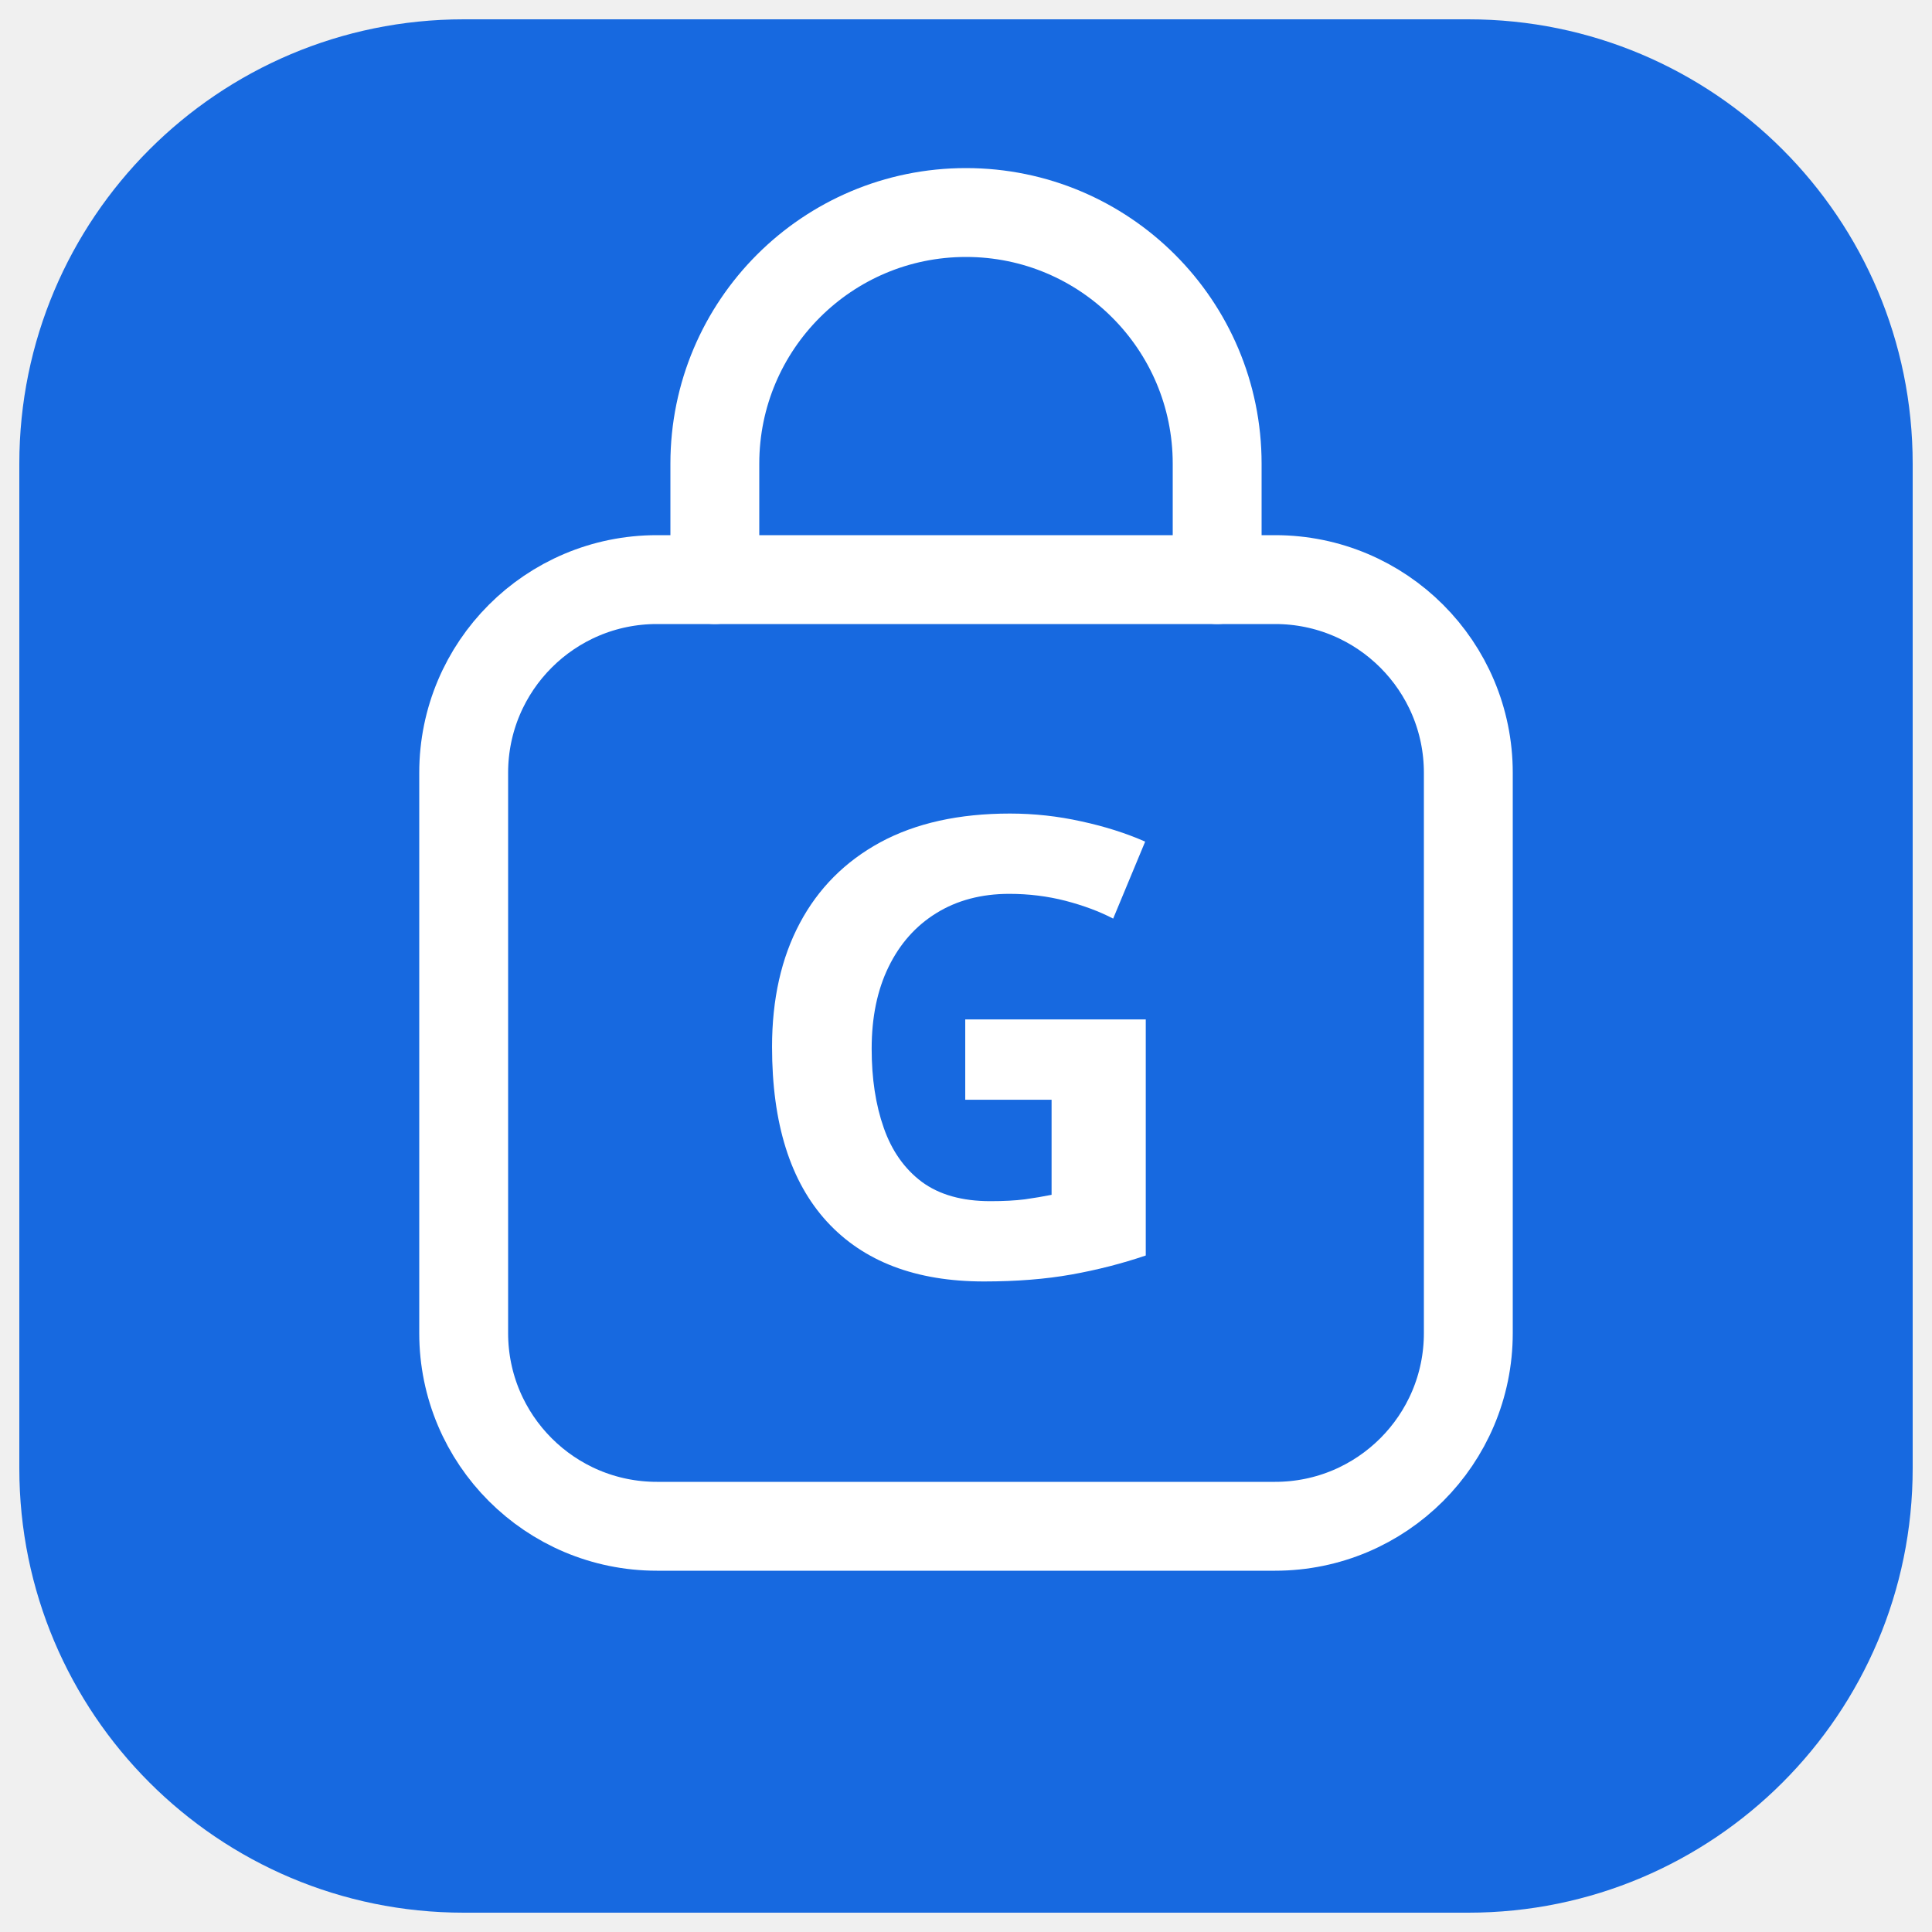
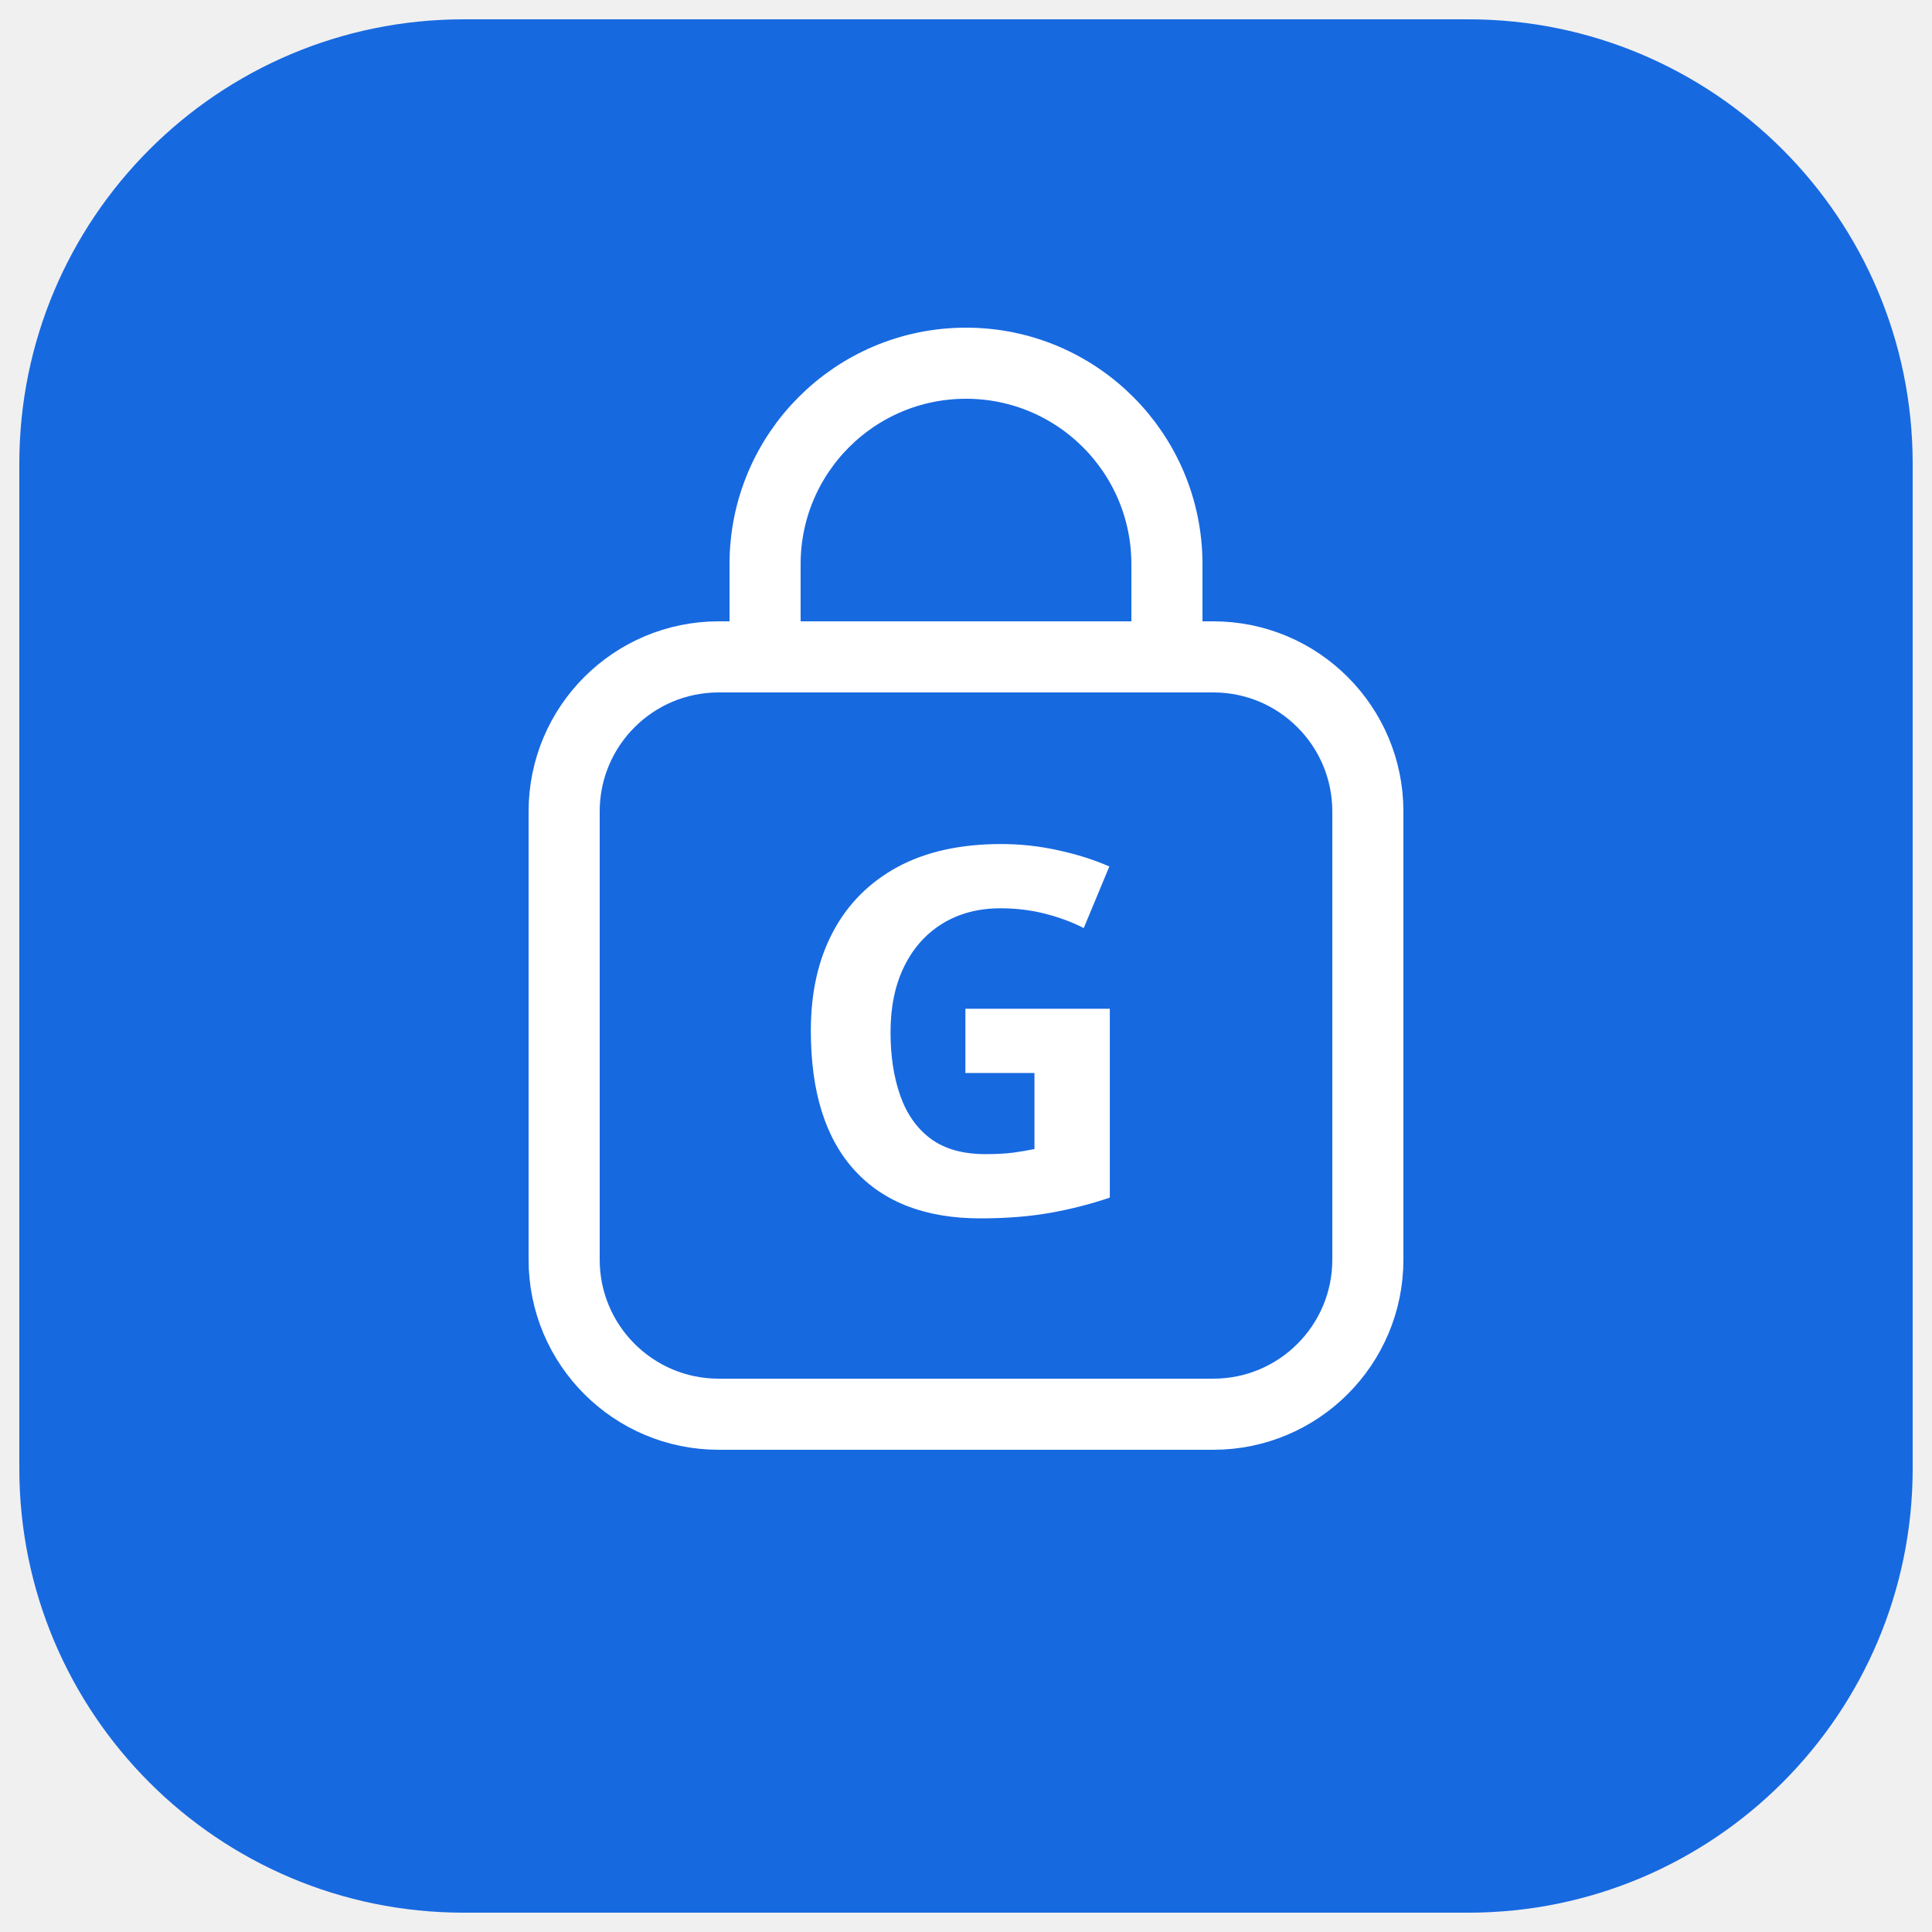
<svg xmlns="http://www.w3.org/2000/svg" width="512" height="512" viewBox="0 0 100 100">
  <rect x="1" y="1" width="98" height="98" rx="23" fill="#1769e0" />
-   <g fill="none" stroke="#fff" stroke-width="4.6" stroke-linecap="round" stroke-linejoin="round">
-     <rect x="24" y="30" width="52" height="49" rx="10" />
-     <path d="M37 30v-6a13 13 0 0 1 26 0v6" />
+   <g transform="translate(10 10) scale(.8)">
+     <g fill="none" stroke="#fff" stroke-width="4.6" stroke-linecap="round" stroke-linejoin="round">
+       <rect x="24" y="30" width="52" height="49" rx="10" />
+       <path d="M37 30v-6a13 13 0 0 1 26 0v6" />
+     </g>
+     <text x="50" y="66" text-anchor="middle" font-family="system-ui,sans-serif" font-size="33" font-weight="700" fill="#fff">G</text>
  </g>
-   <text x="50" y="66" text-anchor="middle" font-family="system-ui,sans-serif" font-size="33" font-weight="700" fill="#fff">G</text>
</svg>
